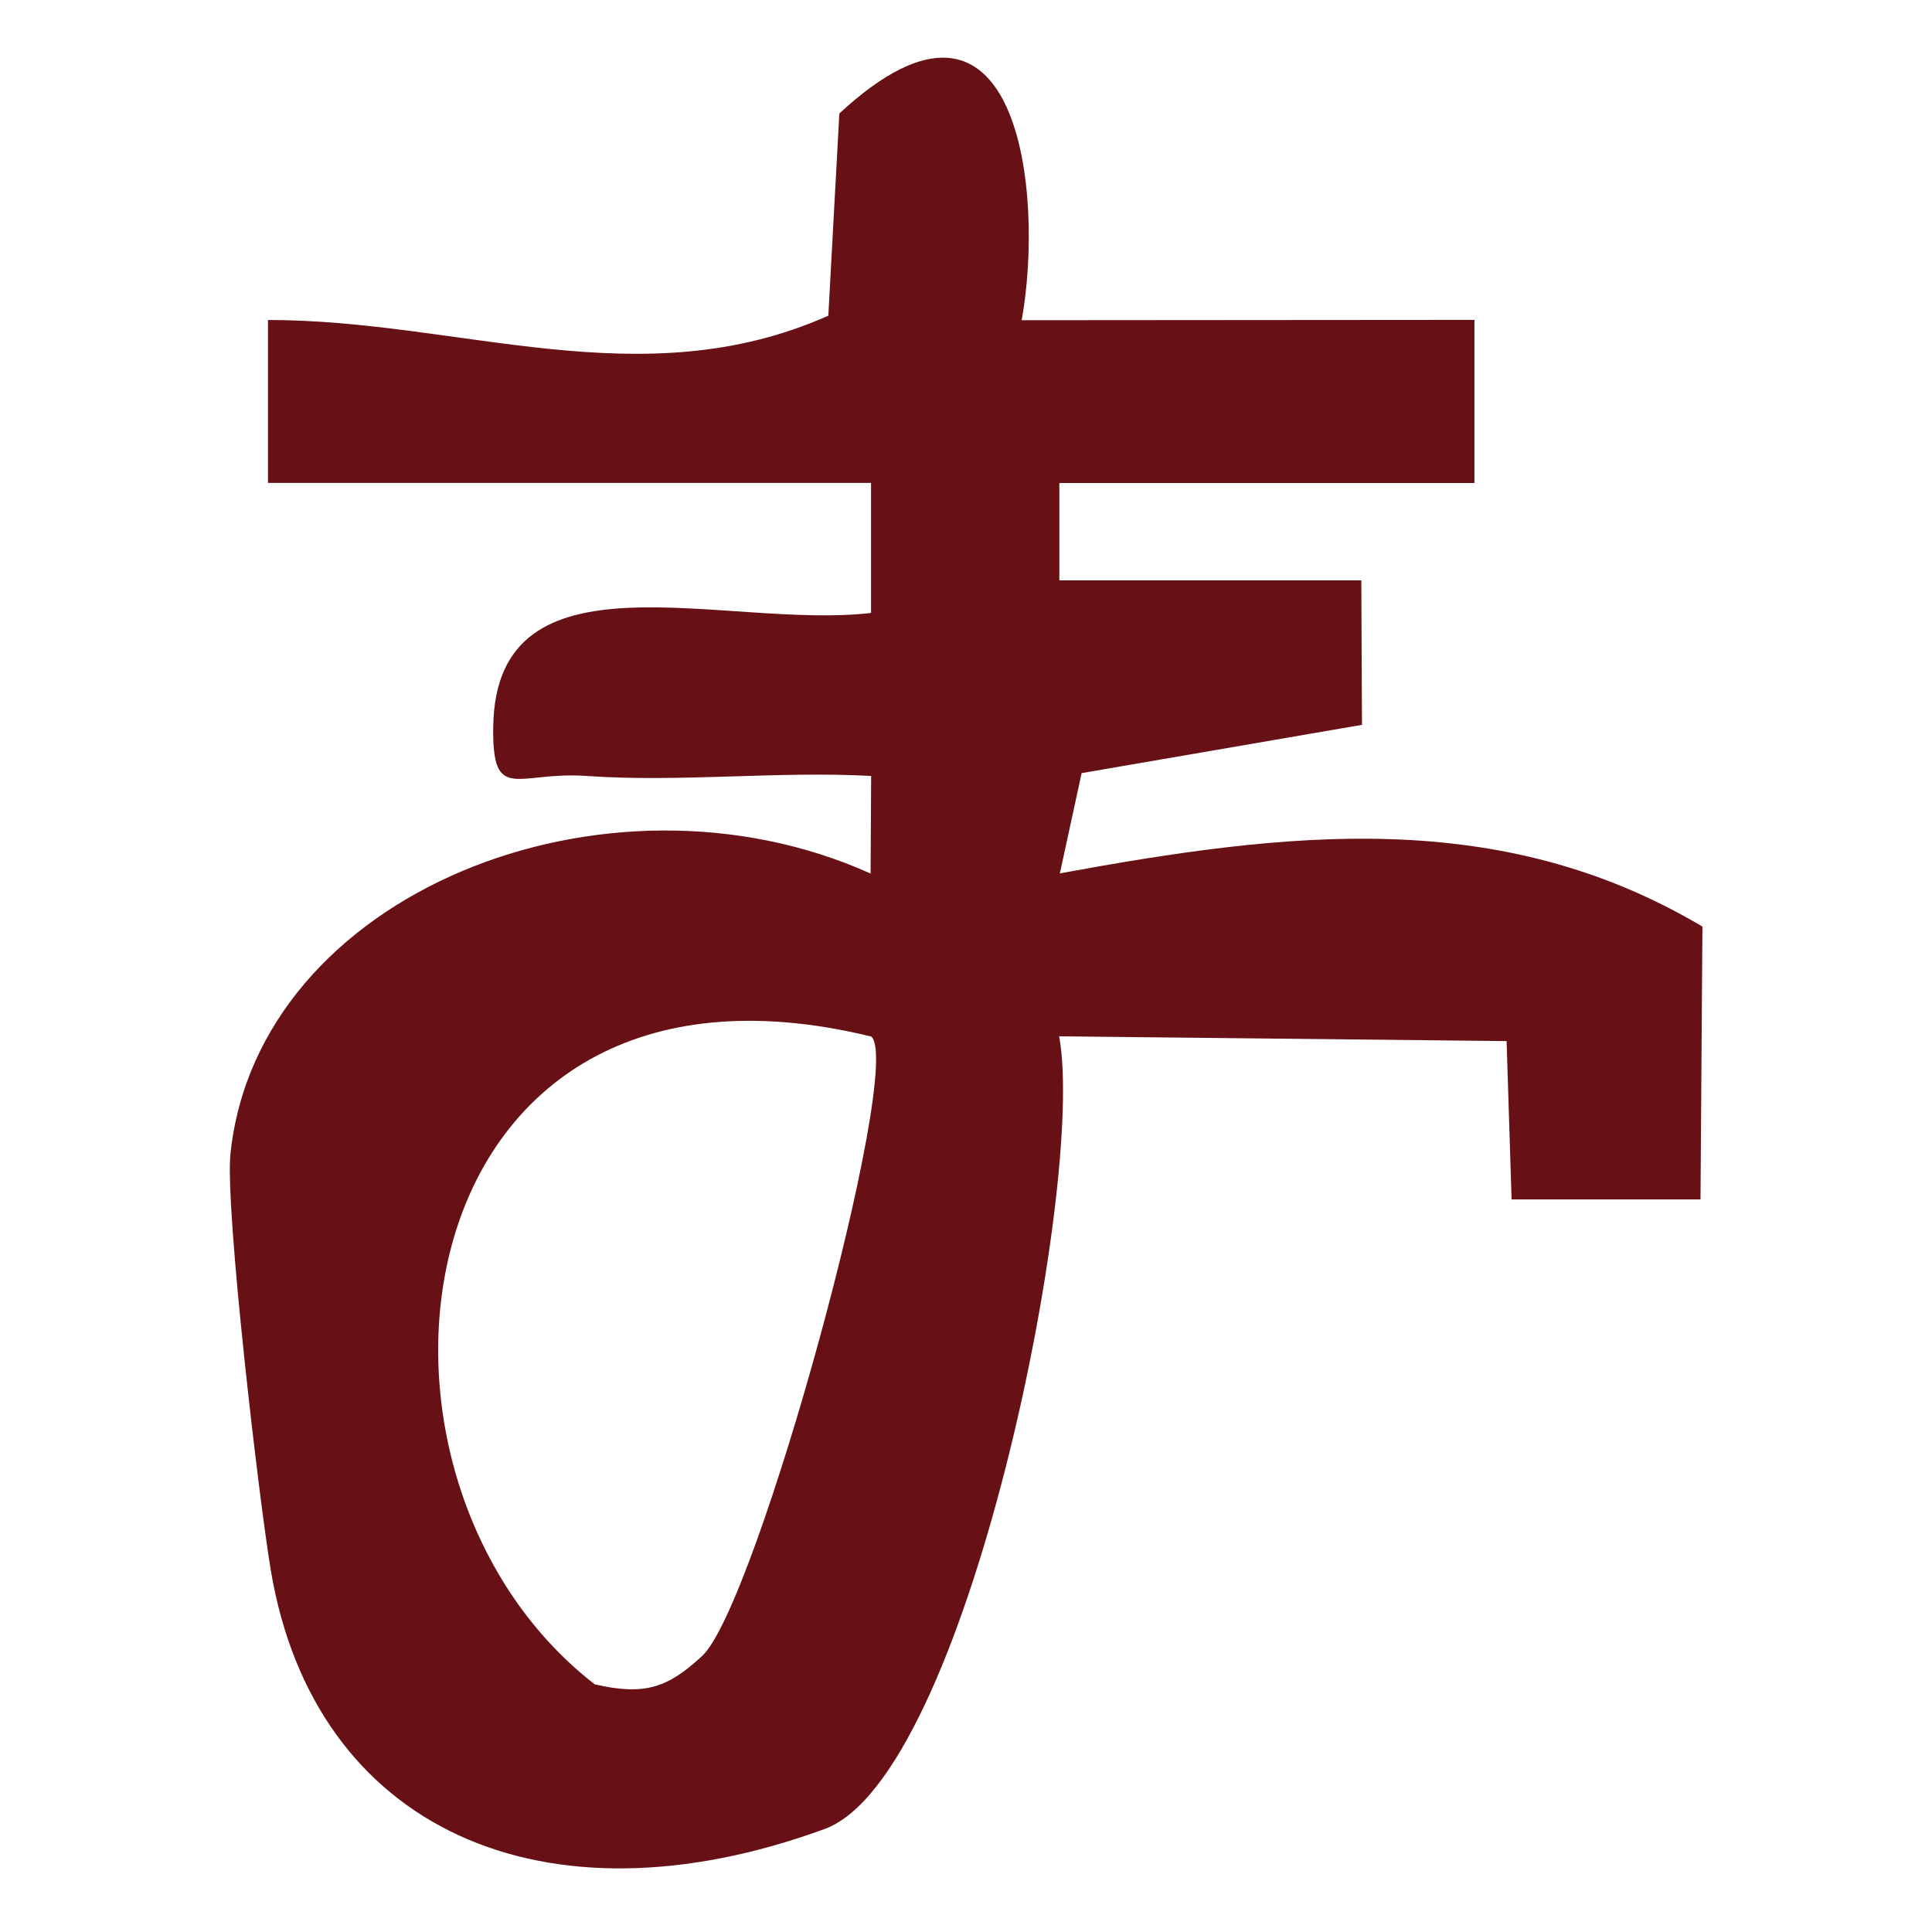
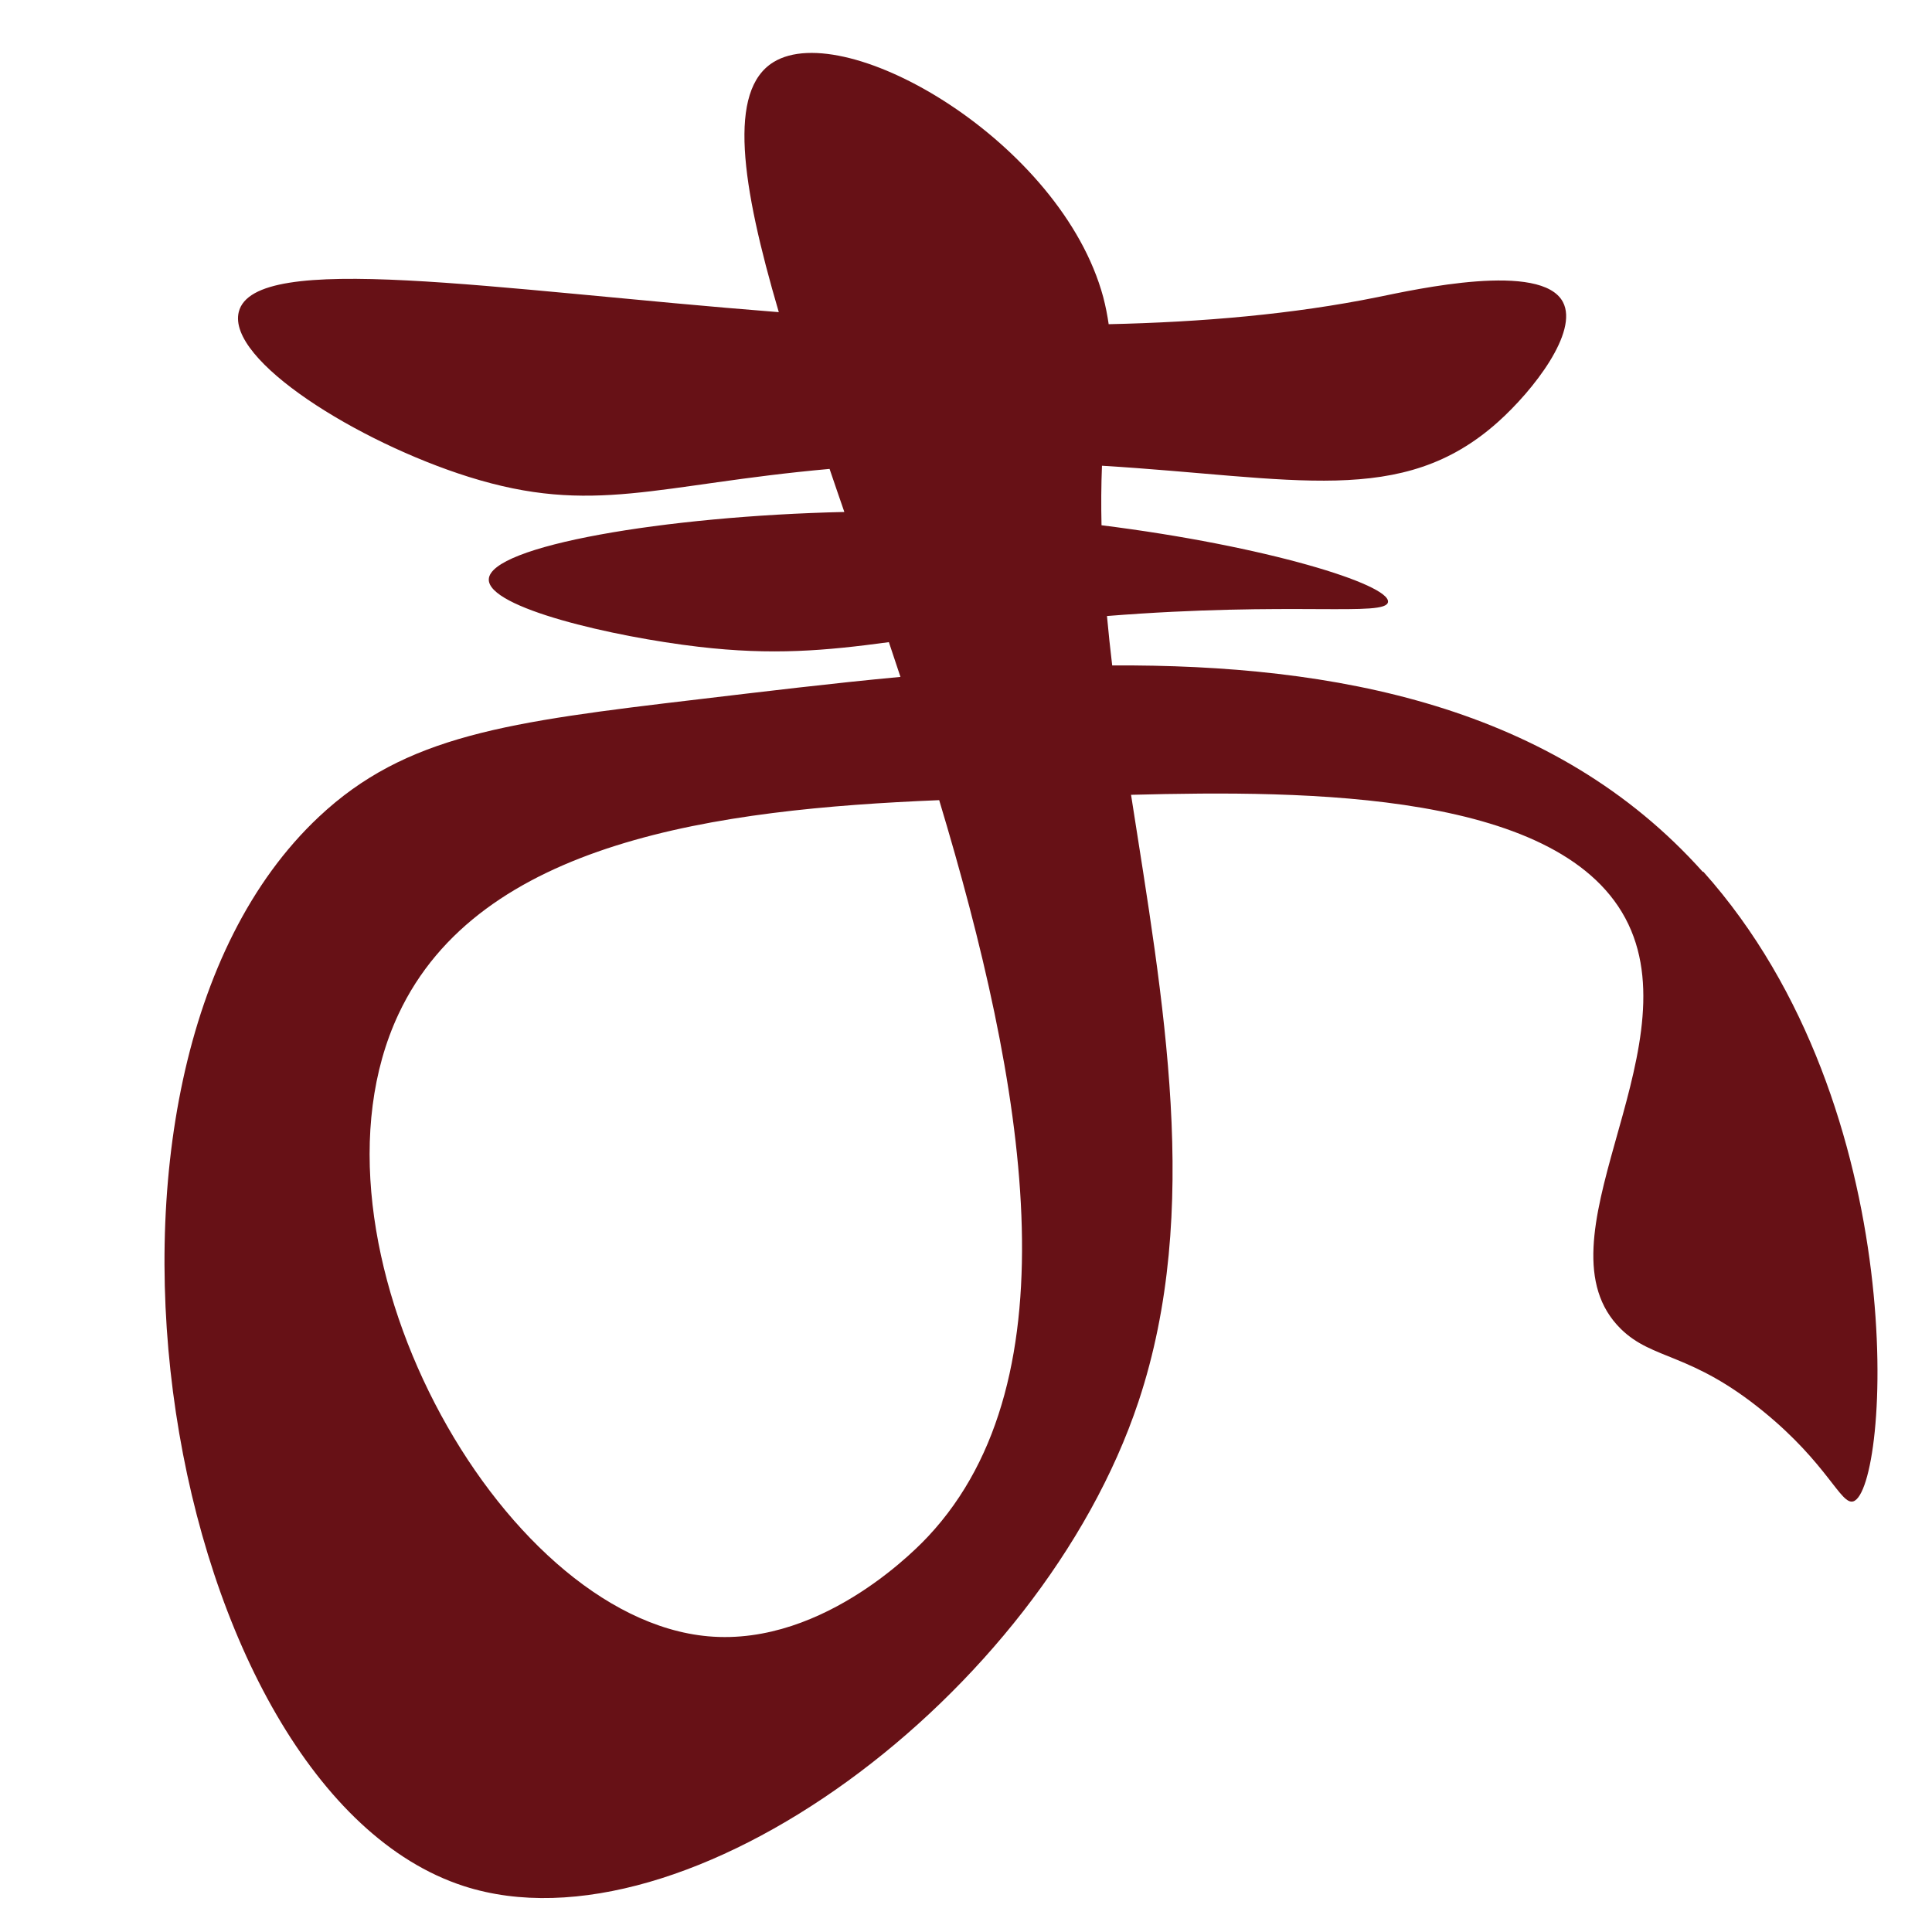
<svg xmlns="http://www.w3.org/2000/svg" id="_图层_1" data-name="图层 1" viewBox="0 0 170.08 170.08">
  <defs>
    <style>
      .cls-1 {
        fill: #671116;
      }
    </style>
  </defs>
-   <path class="cls-1" d="M93.3,76.9l1.92-8.84,24.68-4.25-.06-12.72h-26.58s0-8.57,0-8.57h36.54s0-14.36,0-14.36l-39.86.03c2.02-11.08-.2-32.87-16.05-18.2l-.97,17.8c-16.47,7.33-32.36.37-49.33.38v14.34s53.09,0,53.09,0v11.45c-12.85,1.5-33.03-6.04-33.26,10.02-.1,6.81,2.1,3.9,8.21,4.33,8.26.58,16.81-.45,25.06,0l-.05,8.59c-23.28-10.47-53.94,1.73-56.35,24.65-.5,4.79,2.53,30.65,3.56,36.75,3.84,22.71,24,31.77,48.75,22.71,12.54-4.59,23.03-56.87,20.64-69.78l39.39.42.44,13.94h16.63s.17-24.02.17-24.02c-17.84-10.59-36.47-8.37-56.59-4.68ZM61.82,145.77c-3.02,2.81-5.06,3.52-9.46,2.51-23.84-18.48-17.4-67.22,24.34-57.03,2.93,2.54-10.08,50.06-14.88,54.52Z" />
+   <path class="cls-1" d="M149.9,76.75c-13.04-14.58-32.3-18.28-51.99-18.17-.17-1.45-.33-2.9-.46-4.35,16.41-1.3,24.59.09,24.74-1.24.17-1.54-10.7-4.93-25.22-6.75-.04-1.76-.03-3.51.04-5.24,16.94,1.03,26.4,3.72,34.86-3.85,3.11-2.78,7.11-7.92,5.72-10.56-1.89-3.58-12.94-1.12-16.28-.44-7.47,1.52-15.53,2.21-23.71,2.39-.11-.76-.26-1.55-.48-2.39-3.67-13.59-22.61-24.63-29.03-20.68-4.03,2.48-2.85,10.71.47,22.01-25.25-1.98-46.18-5.46-47.54-.02-1.06,4.26,10.47,11.45,20.24,14.52,10.97,3.44,16.5.67,31.77-.7.42,1.25.86,2.51,1.3,3.79-15.81.36-31.21,2.99-31.3,5.93-.08,2.51,10.95,5.06,18.48,5.94,6.49.76,11.13.35,16.74-.41.34,1.01.68,2.03,1.02,3.06-6.12.57-12.1,1.3-17.76,1.97-16.85,1.99-25.79,3.17-33.43,10.34-24.35,22.84-13.49,85.66,12.76,94.14,19.52,6.31,50.77-16.73,59.39-42.67,5.59-16.82,2.16-35.27-.66-53.4,15.51-.4,38.19-.35,43.78,11.39,5.49,11.54-8.44,27.98-.66,35.63,2.83,2.78,6.14,2.04,12.54,7.26,5.67,4.62,6.82,8.26,7.92,7.92,3.16-.98,5.42-34.6-13.2-55.43ZM81.71,135.25c-.48.51-8.98,9.72-19.36,8.8-18.47-1.64-36.63-34.79-27.27-54.77,7.14-15.25,28.05-18.04,47.6-18.84,7.54,25.03,12.08,50.86-.97,64.81Z" />
</svg>
